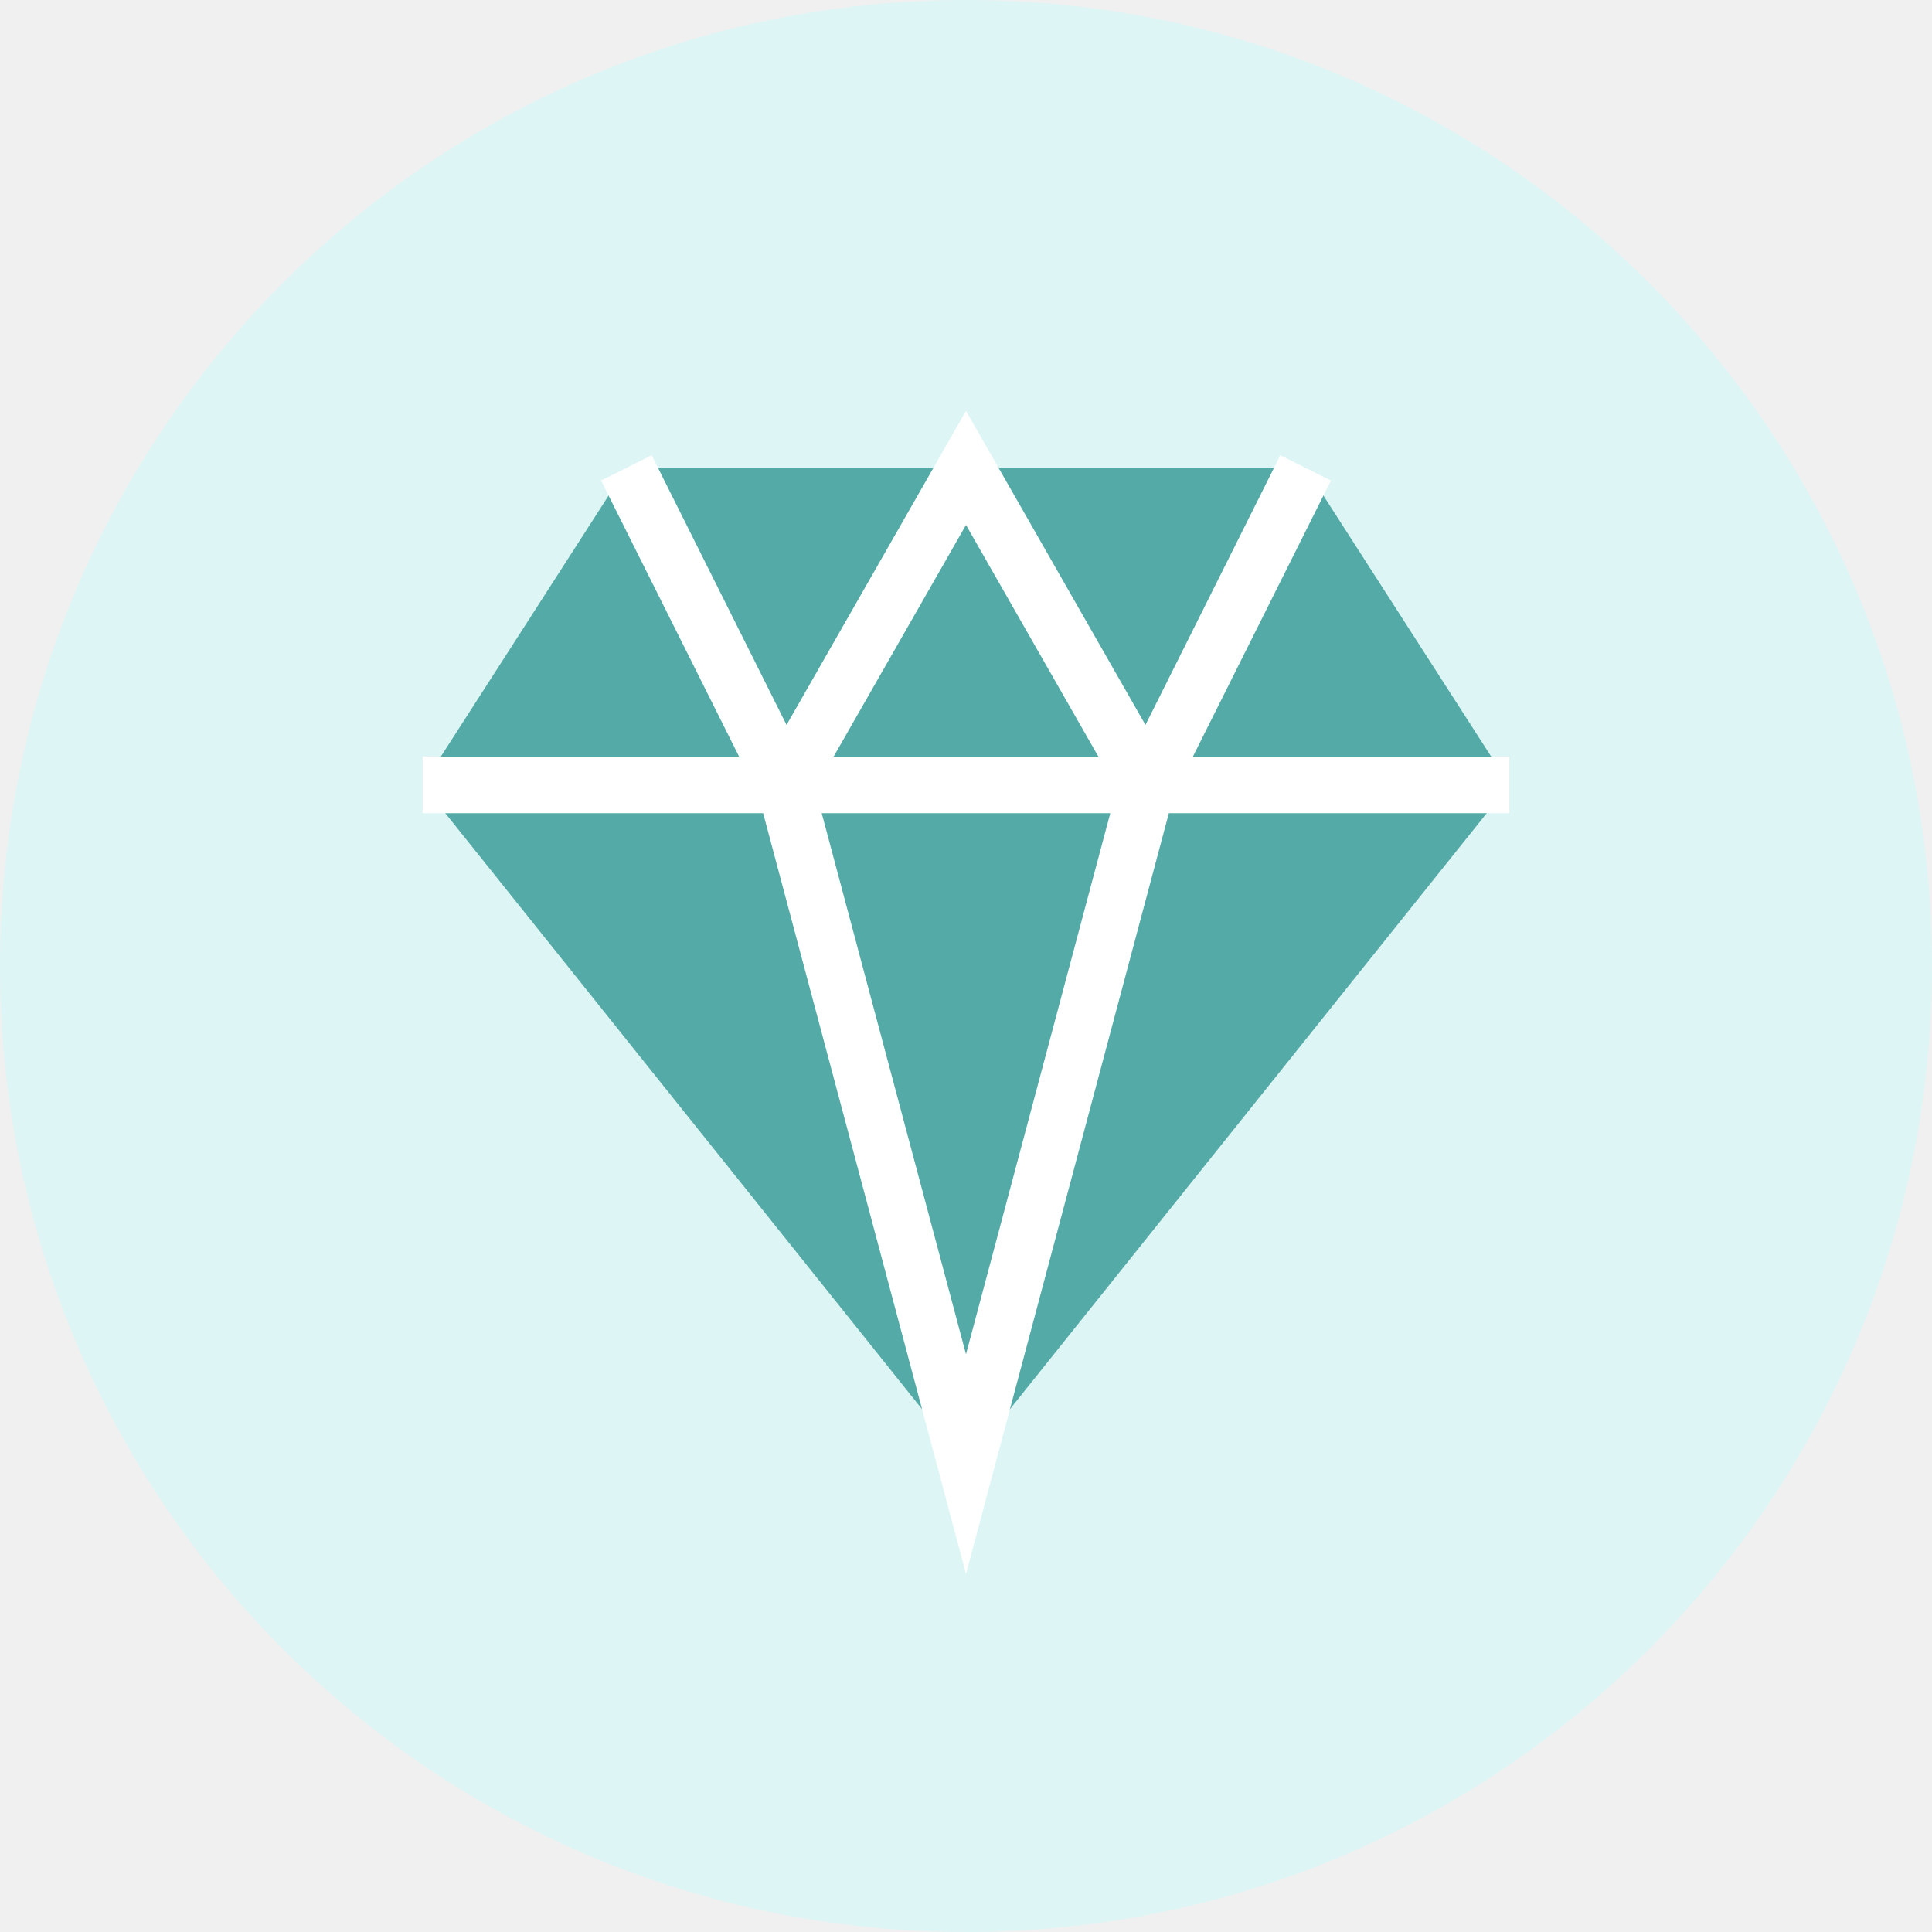
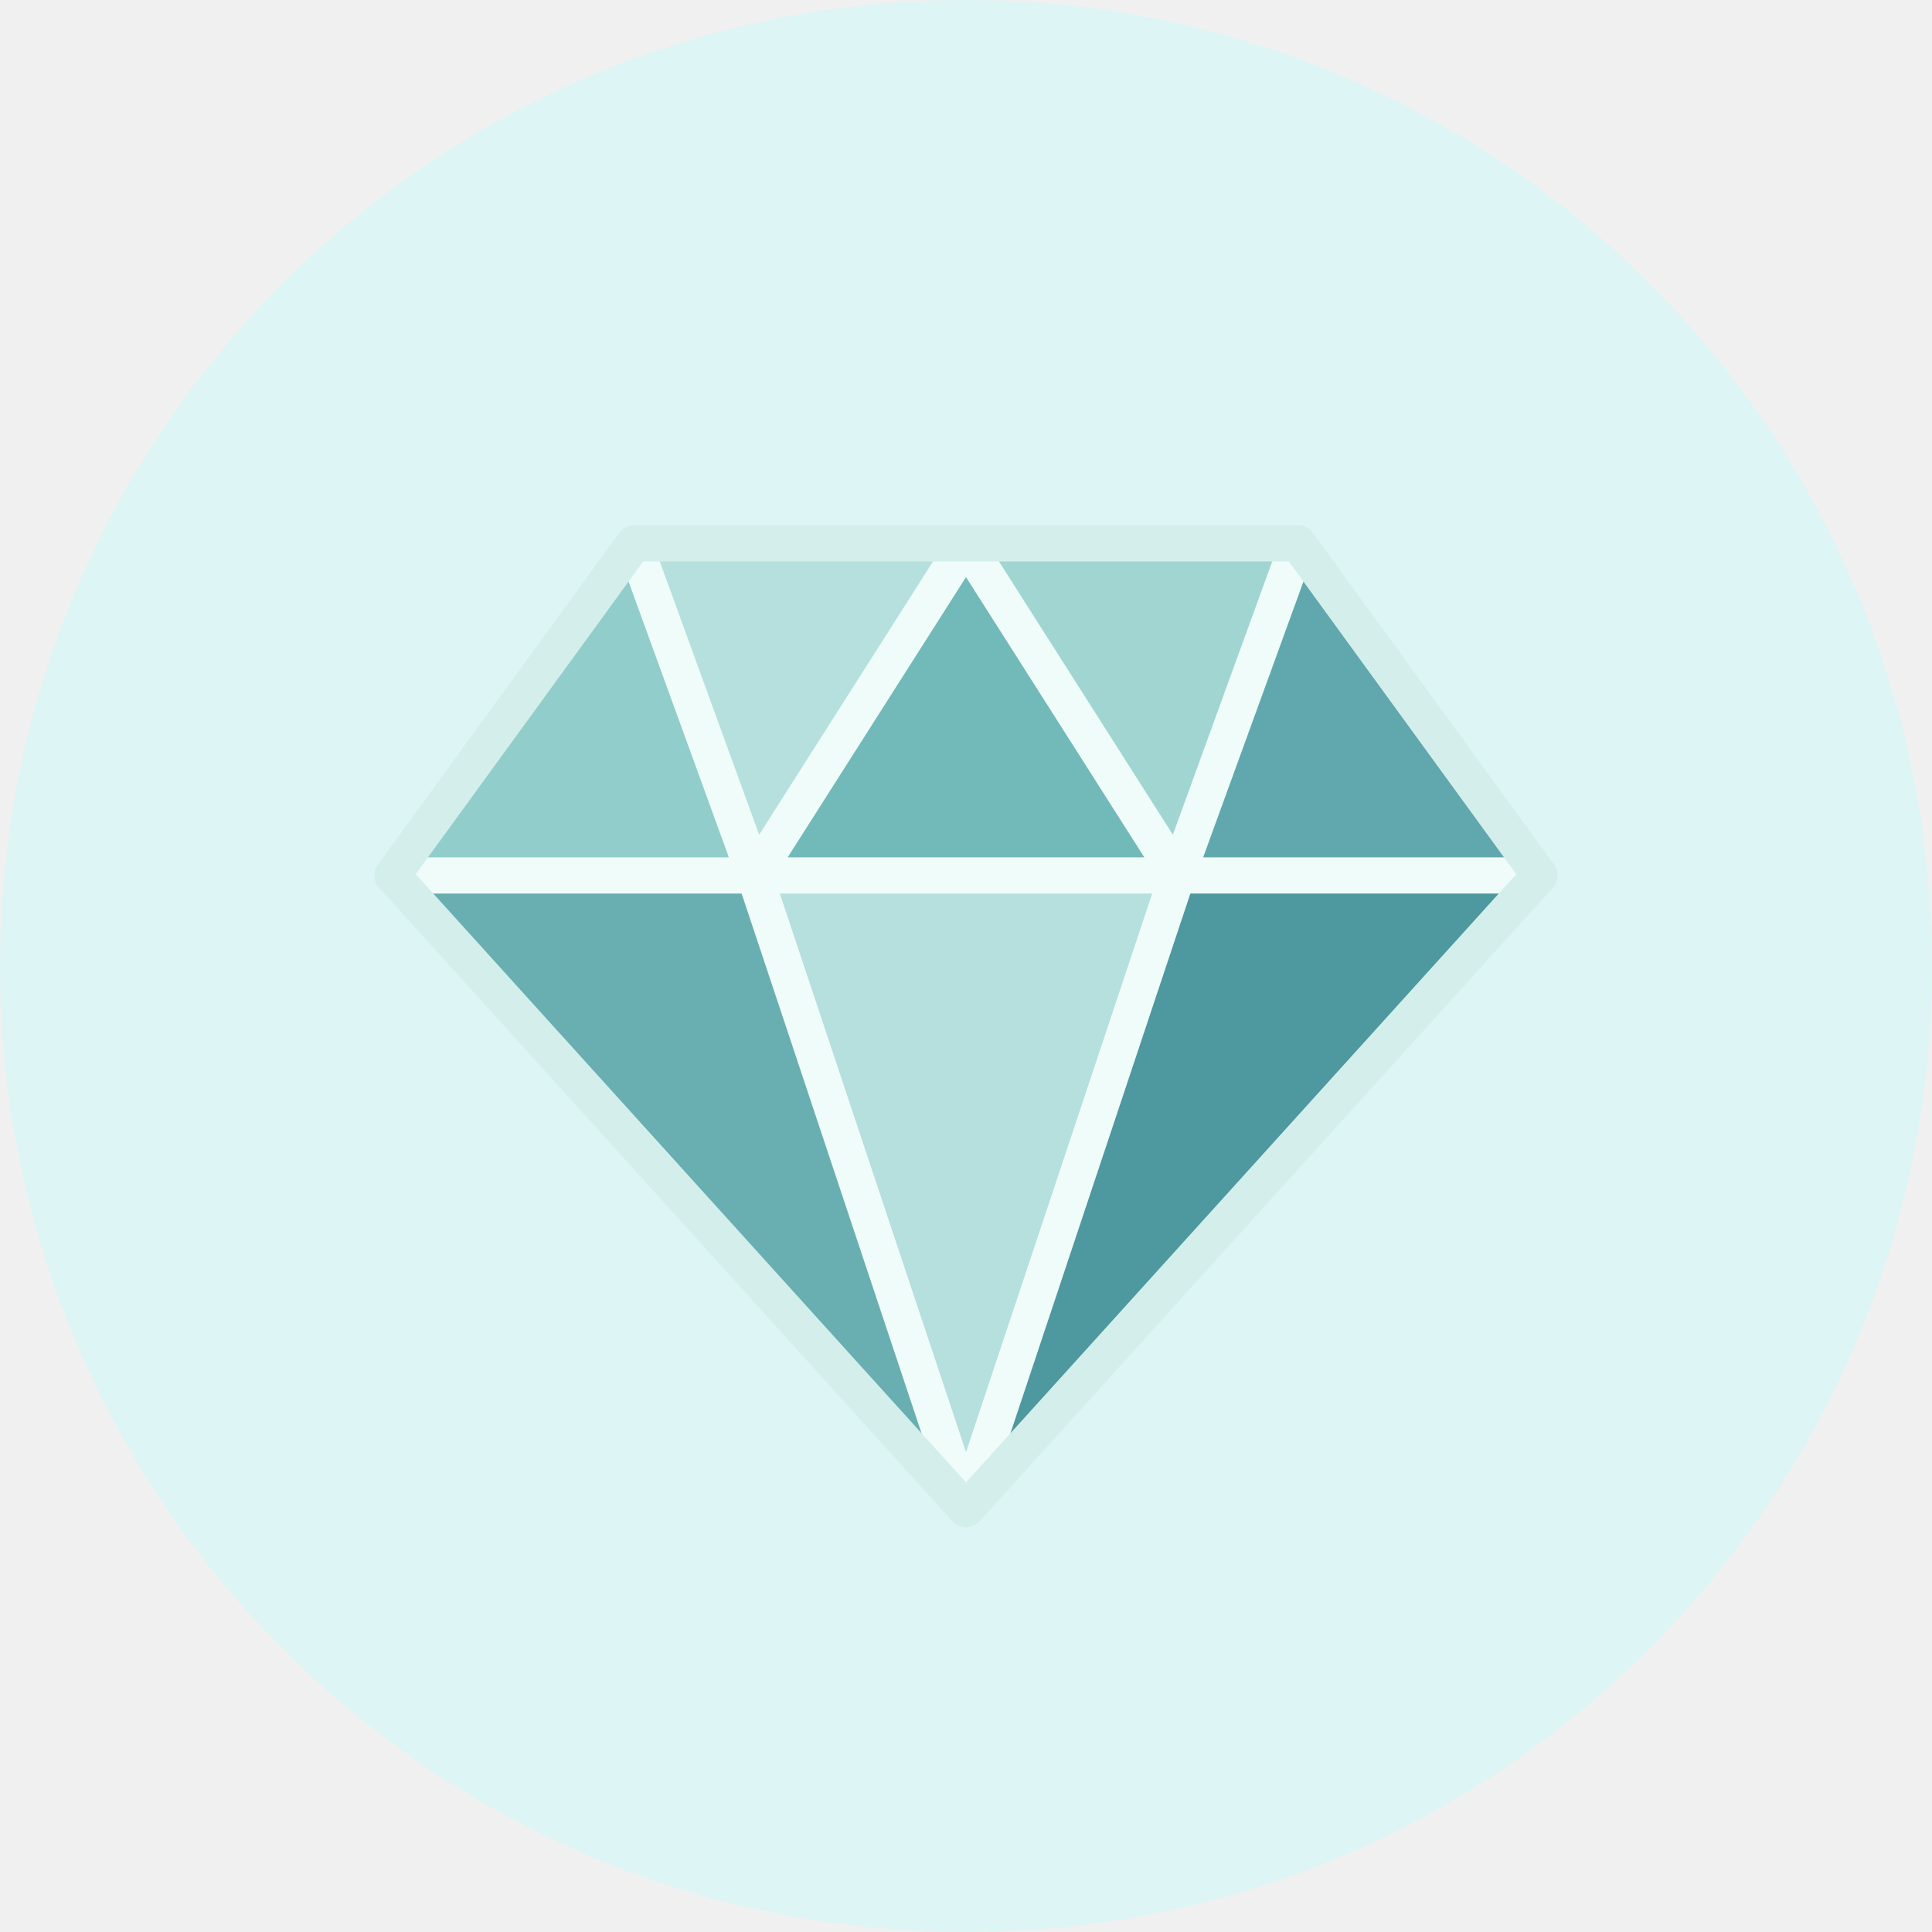
<svg xmlns="http://www.w3.org/2000/svg" viewBox="0 0 64 64">
-   <style data-avatar-theme="true">@media(prefers-color-scheme:dark){[fill="#ddf5f4"]{fill:#2f3b49}[stroke="#ddf5f4"]{stroke:#2f3b49}[color="#ddf5f4"]{color:#2f3b49}[fill="#53aaa6"]{fill:#7fbfc1}[stroke="#53aaa6"]{stroke:#7fbfc1}[color="#53aaa6"]{color:#7fbfc1}}</style>
-   <rect width="64" height="64" rx="32" fill="#ddf5f4" />
-   <g transform="translate(8 8) scale(.75)">
-     <g transform="translate(0 -2)" fill="#53aaa6">
-       <path d="m17 12-9 14 24 30 24-30-9-14Z" />
-       <path d="m17 12 7 14 8-14 8 14 7-14M8 26h48M24 26l8 30 8-30" fill="none" stroke="white" stroke-width="2.5" />
-     </g>
-   </g>
+   <style>@media(prefers-color-scheme:dark){.back{fill:#2f3b49}}</style>
+   <circle class="back" cx="32" cy="32" r="32" fill="#ddf5f4" />
+   <path d="m21 18-8 11 19 21 19-21-8-11Z" fill="#72b9b9" />
+   <path d="m21 18 4 11 7-11Z" fill="#b5e0dd" />
+   <path d="m32 18 7 11 4-11Z" fill="#a0d5d2" />
+   <path d="m21 18-8 11h12Z" fill="#91cdca" />
+   <path d="m43 18-4 11h12Z" fill="#61a8ae" />
+   <path d="m25 29 7 21 7-21Z" fill="#b5e0dd" />
+   <path d="m13 29 19 21-7-21Z" fill="#69afb2" />
+   <path d="m39 29-7 21 19-21Z" fill="#4e989f" />
+   <path d="M13 29h38M21 18l4 11 7-11 7 11 4-11M25 29l7 21 7-21" fill="none" stroke="#effcf9" stroke-width="1.2" stroke-linejoin="round" />
+   <path d="m21 18-8 11 19 21 19-21-8-11Z" fill="none" stroke="#d4efeb" stroke-width="1.2" stroke-linejoin="round" />
</svg>
